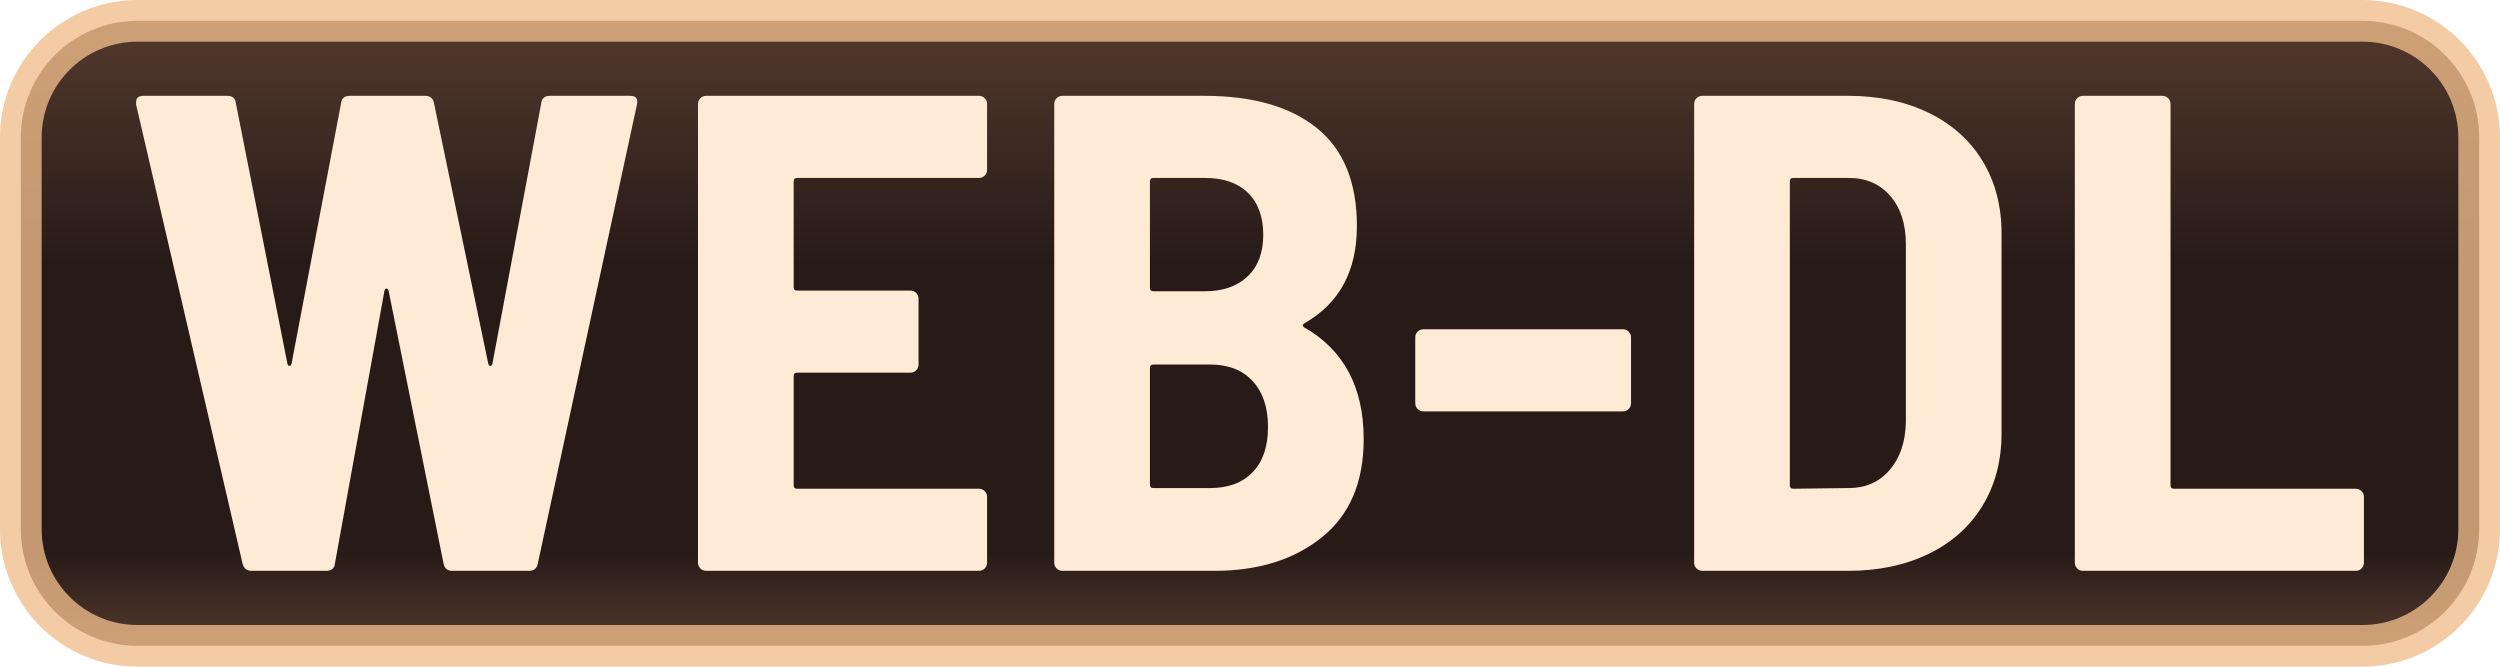
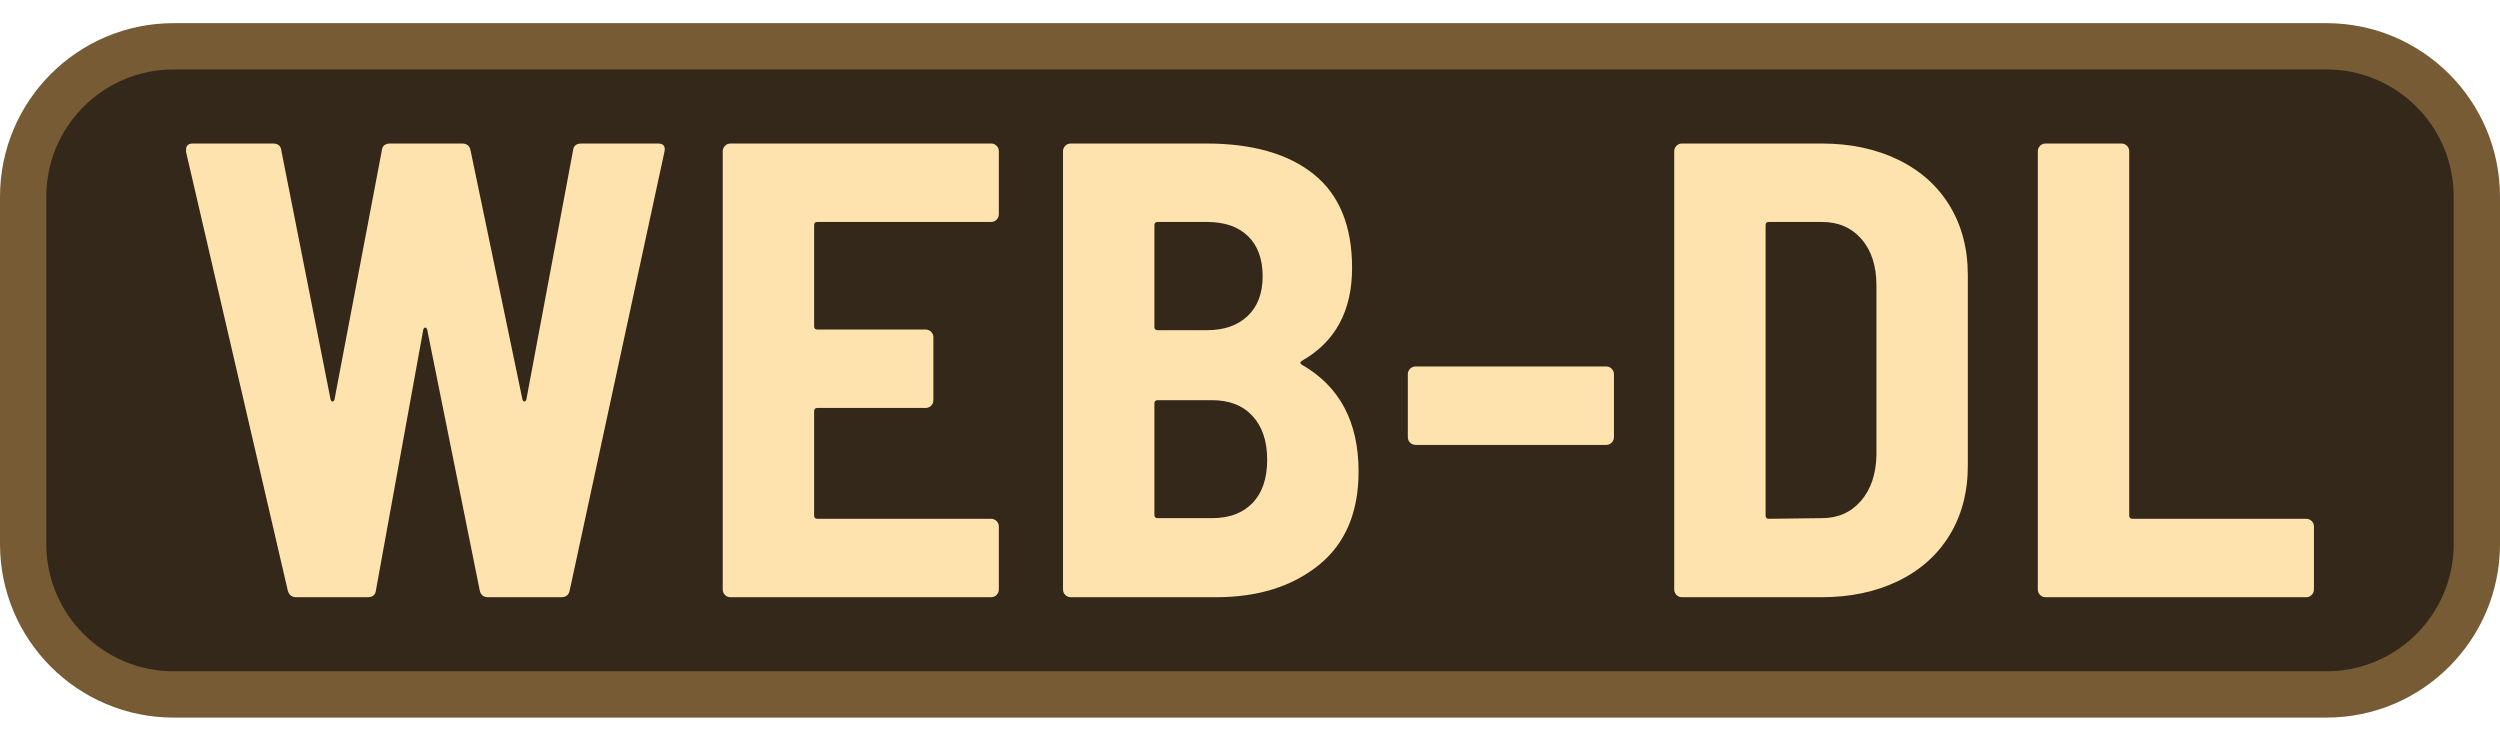
- <svg xmlns="http://www.w3.org/2000/svg" width="60" height="16" viewBox="0 0 60 16">
-   <defs>
-     <linearGradient id="metal" x2="0" y2="1">
-       <stop stop-color="#53392D" />
-       <stop offset=".39" stop-color="#271A17" />
-       <stop offset=".85" stop-color="#271A17" />
-       <stop offset="1" stop-color="#53392D" />
-     </linearGradient>
-   </defs>
-   <rect x=".5" y=".5" width="59" height="15" rx="2.8" fill="url(#metal)" stroke="#F0BD8B" stroke-opacity=".78" />
-   <g transform="translate(2.908714 13.7) scale(0.016286 -0.016286)" fill="#FFEAD6">
+ <svg xmlns="http://www.w3.org/2000/svg" width="54" height="16" viewBox="0 0 54 16">
+   <rect x=".5" y="1" width="53" height="14" rx="3.25" fill="#332819" stroke="#765B35" />
+   <g transform="translate(3.711 12.9) scale(0.014 -0.014)" fill="#FFE3AE">
    <path transform="translate(0)" d="M179 10 22 687V691Q22 700 33 700H156Q168 700 169 689L245 305Q246 302 248 302Q250 302 251 305L324 689Q325 700 337 700H448Q459 700 461 689L541 305Q542 302 544 302Q546 302 547 305L619 689Q620 700 632 700H750Q763 700 760 687L614 11Q612 0 601 0H488Q477 0 475 11L394 413Q393 416 391 416Q389 416 388 413L315 11Q314 0 302 0H192Q182 0 179 10Z" />
    <path transform="translate(797)" d="M467 579H199Q194 579 194 574V418Q194 413 199 413H366Q371 413 374.5 409.5Q378 406 378 401V304Q378 299 374.5 295.5Q371 292 366 292H199Q194 292 194 287V126Q194 121 199 121H467Q472 121 475.5 117.5Q479 114 479 109V12Q479 7 475.5 3.5Q472 0 467 0H65Q60 0 56.5 3.5Q53 7 53 12V688Q53 693 56.5 696.5Q60 700 65 700H467Q472 700 475.5 696.5Q479 693 479 688V591Q479 586 475.5 582.5Q472 579 467 579Z" />
    <path transform="translate(1322)" d="M289 0H65Q60 0 56.5 3.5Q53 7 53 12V688Q53 693 56.5 696.5Q60 700 65 700H274Q381 700 440 652.5Q499 605 499 508Q499 409 422 365Q417 362 421 359Q509 309 509 194Q509 99 447.5 49.5Q386 0 289 0ZM194 574V417Q194 412 199 412H275Q315 412 338 434Q361 456 361 495Q361 535 338.5 557Q316 579 275 579H199Q194 579 194 574ZM368 212Q368 255 345.5 279.5Q323 304 283 304H199Q194 304 194 299V127Q194 122 199 122H283Q323 122 345.5 145.5Q368 169 368 212Z" />
    <path transform="translate(1881)" d="M26 247V344Q26 349 29.5 352.5Q33 356 38 356H332Q337 356 340.5 352.5Q344 349 344 344V247Q344 242 340.5 238.5Q337 235 332 235H38Q33 235 29.5 238.5Q26 242 26 247Z" />
    <path transform="translate(2265)" d="M53 12V688Q53 693 56.5 696.5Q60 700 65 700H280Q347 700 398.5 675Q450 650 478 604Q506 558 506 497V203Q506 142 478 96Q450 50 398.5 25Q347 0 280 0H65Q60 0 56.5 3.5Q53 7 53 12ZM199 121 281 122Q318 122 341 148.5Q364 175 365 219V481Q365 526 342 552.5Q319 579 281 579H199Q194 579 194 574V126Q194 121 199 121Z" />
    <path transform="translate(2826)" d="M53 12V688Q53 693 56.5 696.5Q60 700 65 700H182Q187 700 190.5 696.5Q194 693 194 688V126Q194 121 199 121H467Q472 121 475.5 117.5Q479 114 479 109V12Q479 7 475.5 3.5Q472 0 467 0H65Q60 0 56.5 3.5Q53 7 53 12Z" />
  </g>
</svg>
